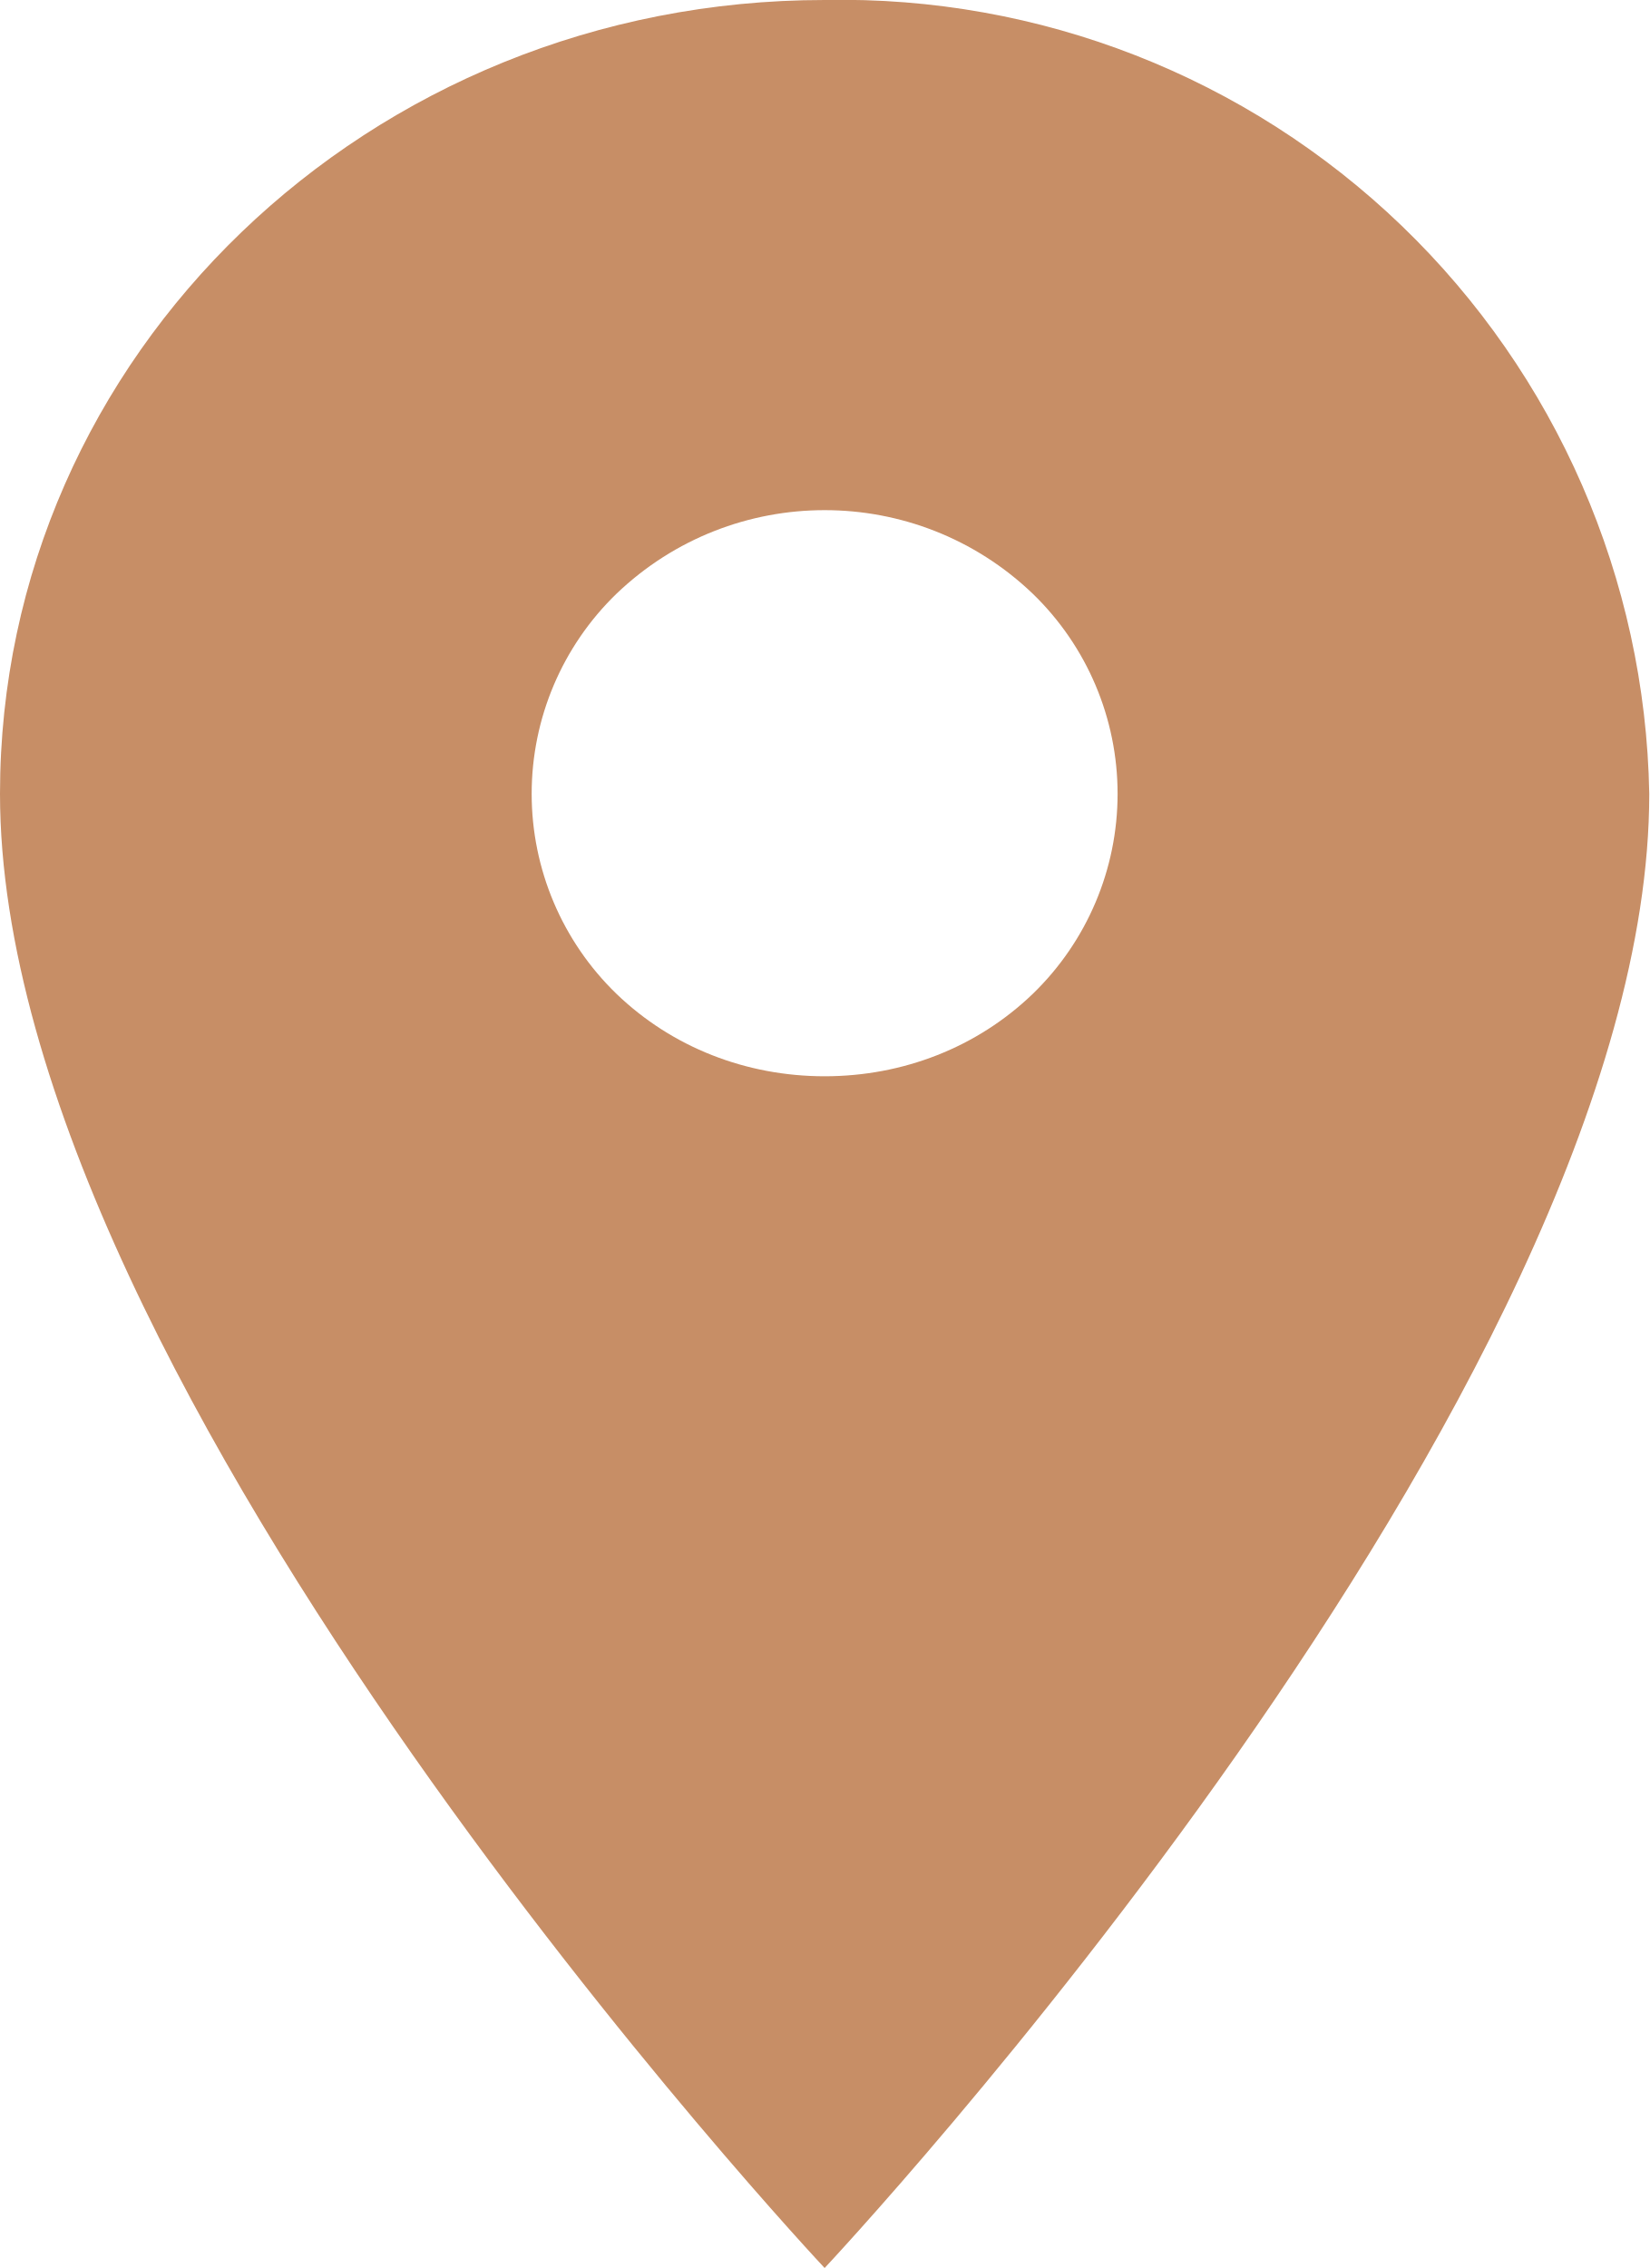
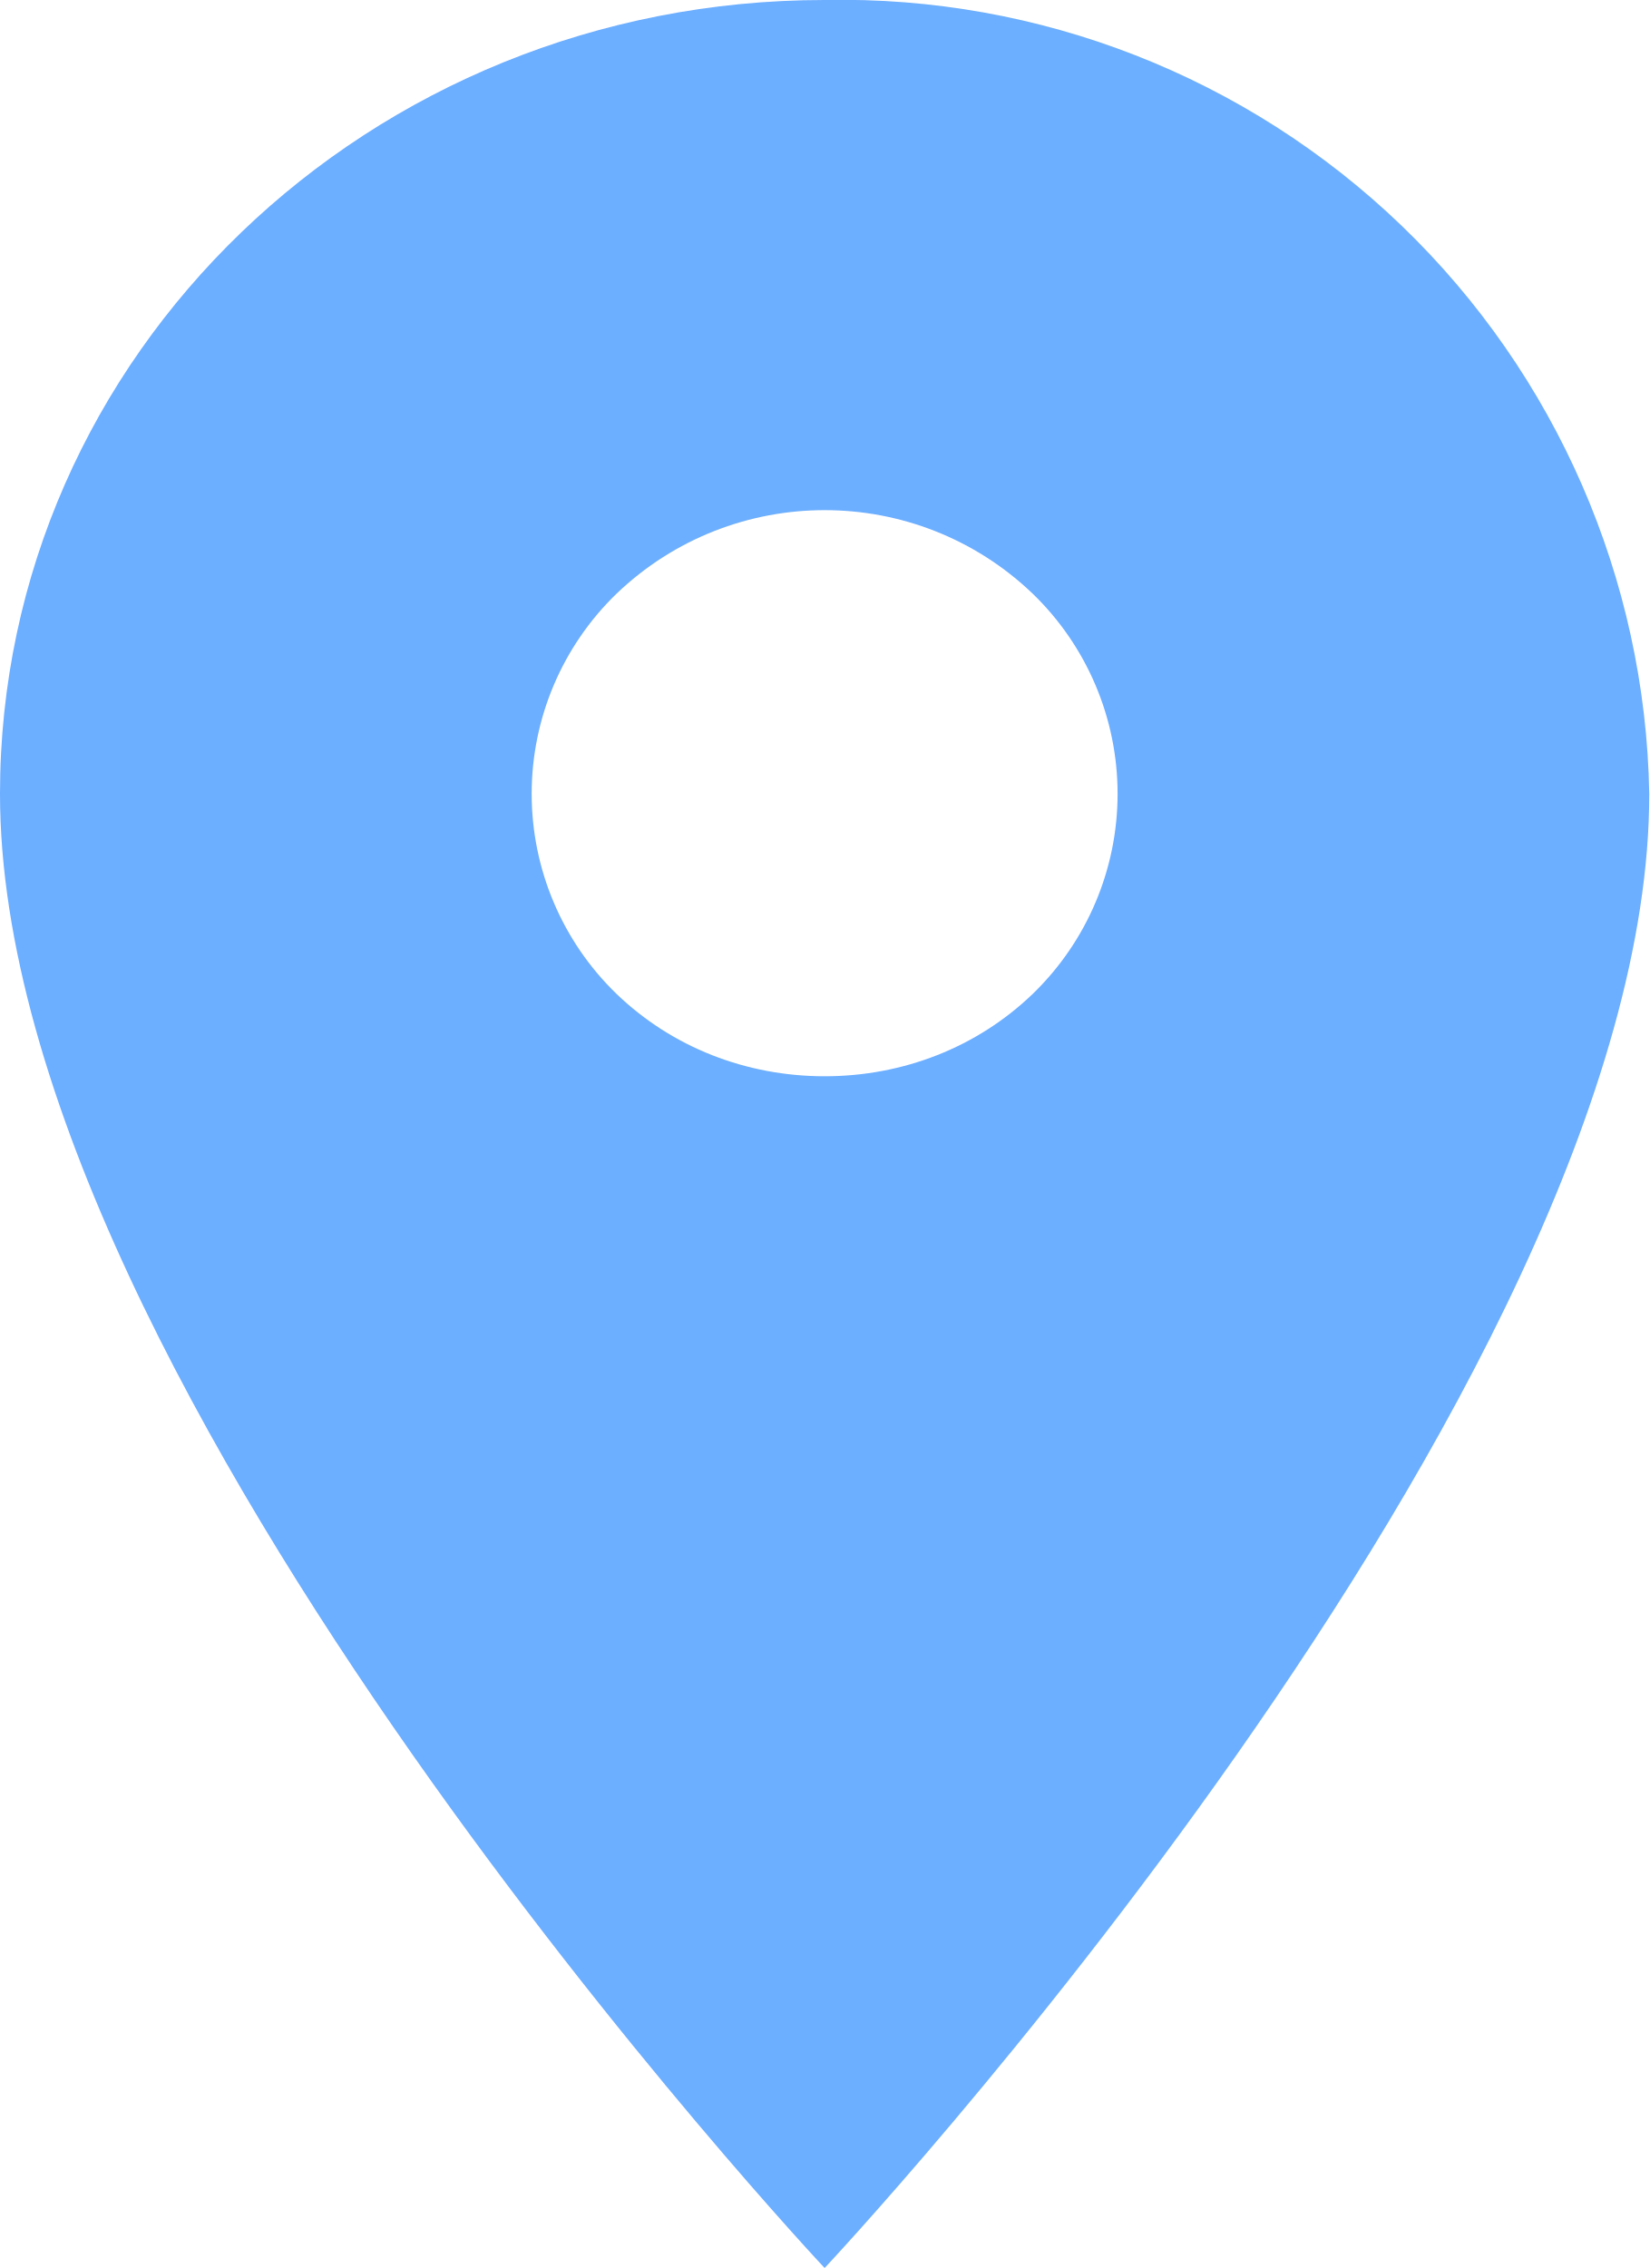
<svg xmlns="http://www.w3.org/2000/svg" fill="none" viewBox="0 0 8 11">
-   <path d="M4 0C1.79 0 0 1.72 0 3.85 0 6.74 4 11 4 11s4-4.26 4-7.15A3.92 3.92 0 004 0zm0 5.22c-.38 0-.74-.14-1.01-.4a1.35 1.35 0 010-1.94 1.46 1.46 0 012.02 0 1.35 1.35 0 010 1.94c-.27.26-.63.4-1.01.4z" fill="#C78E66" />
+   <path d="M4 0C1.79 0 0 1.72 0 3.85 0 6.74 4 11 4 11s4-4.26 4-7.15A3.92 3.92 0 004 0zm0 5.22c-.38 0-.74-.14-1.01-.4a1.35 1.35 0 010-1.94 1.46 1.46 0 012.02 0 1.35 1.35 0 010 1.94c-.27.26-.63.4-1.01.4z" fill="#6caeff" />
</svg>
